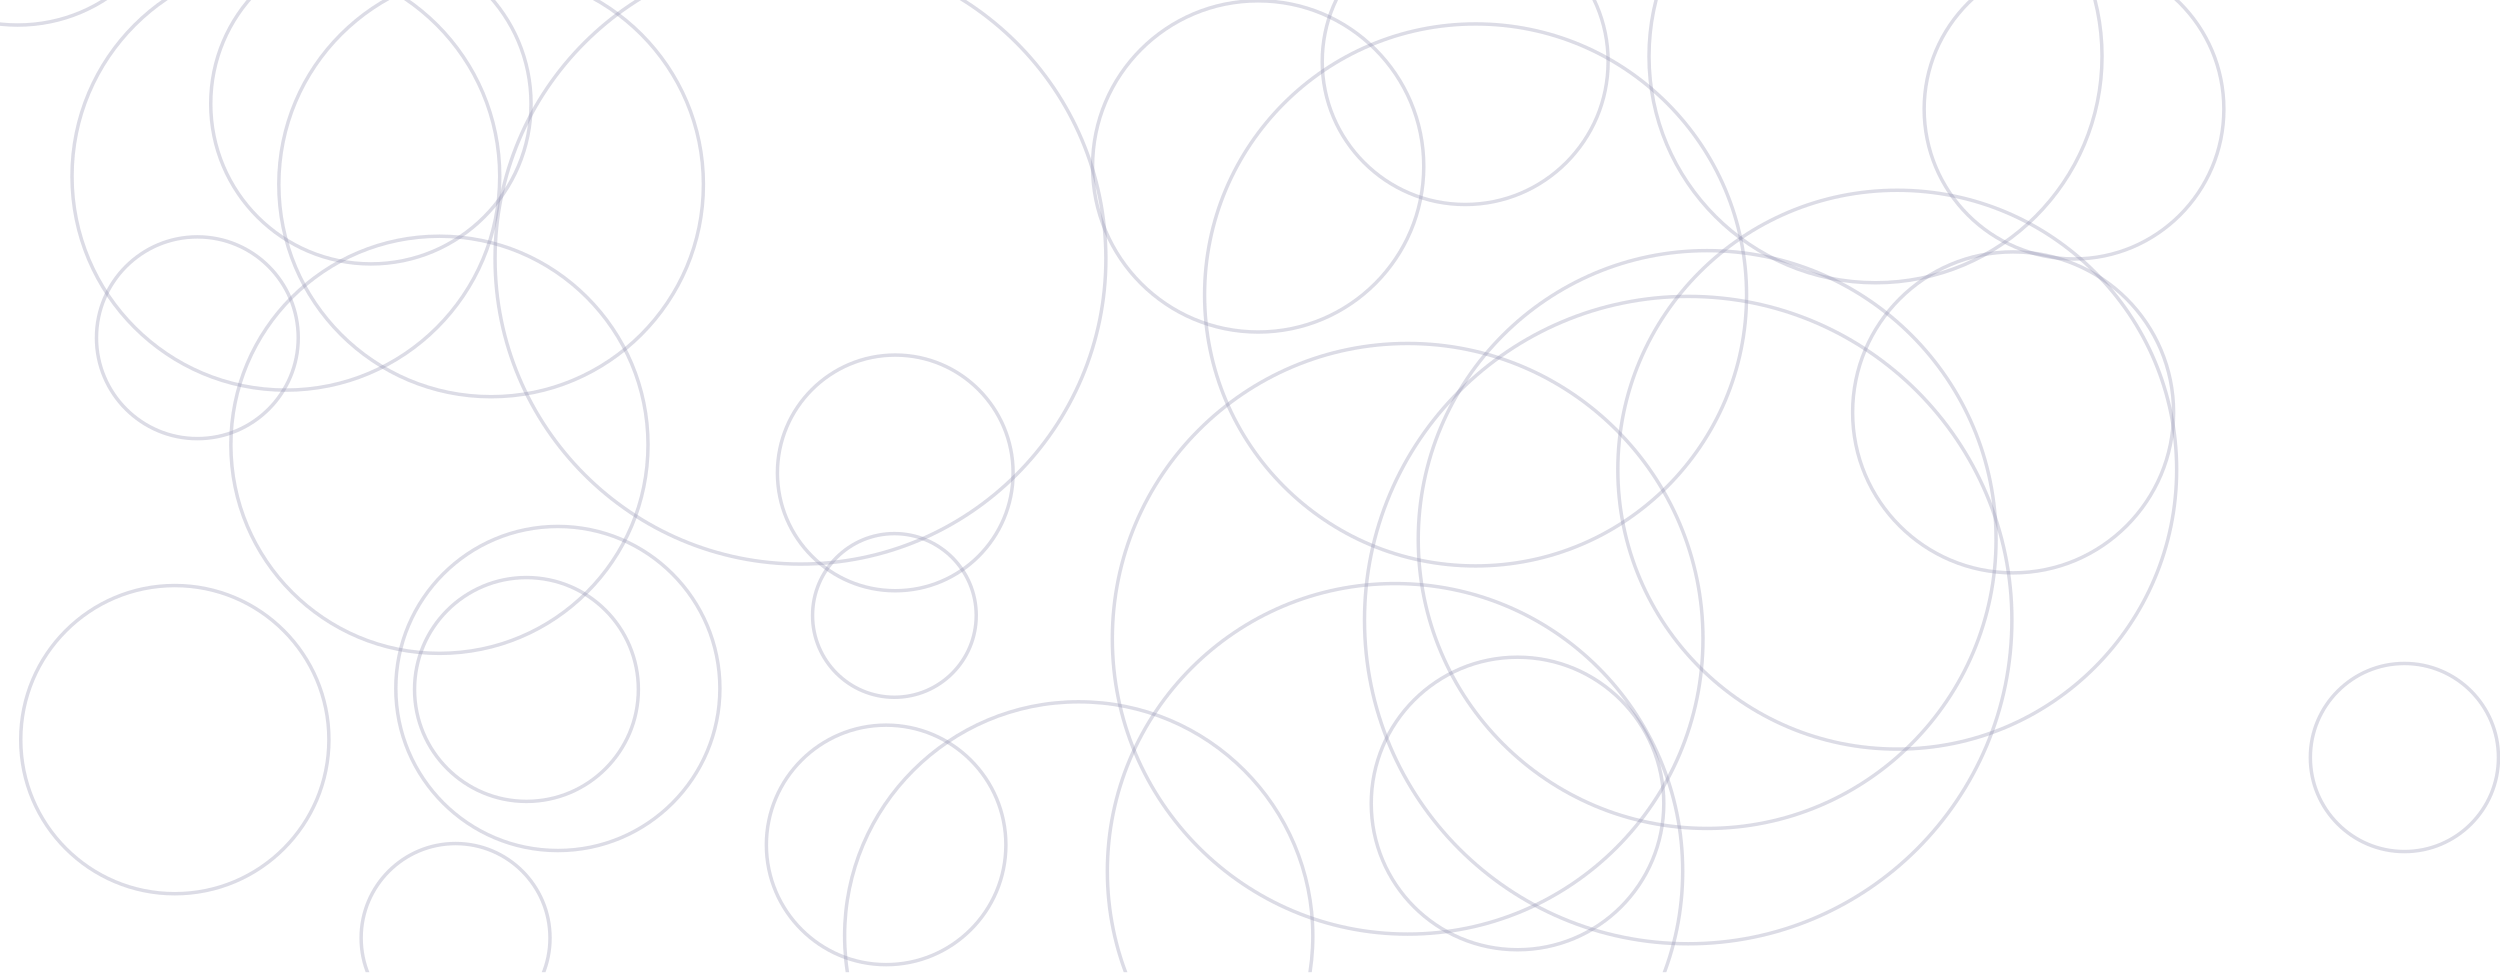
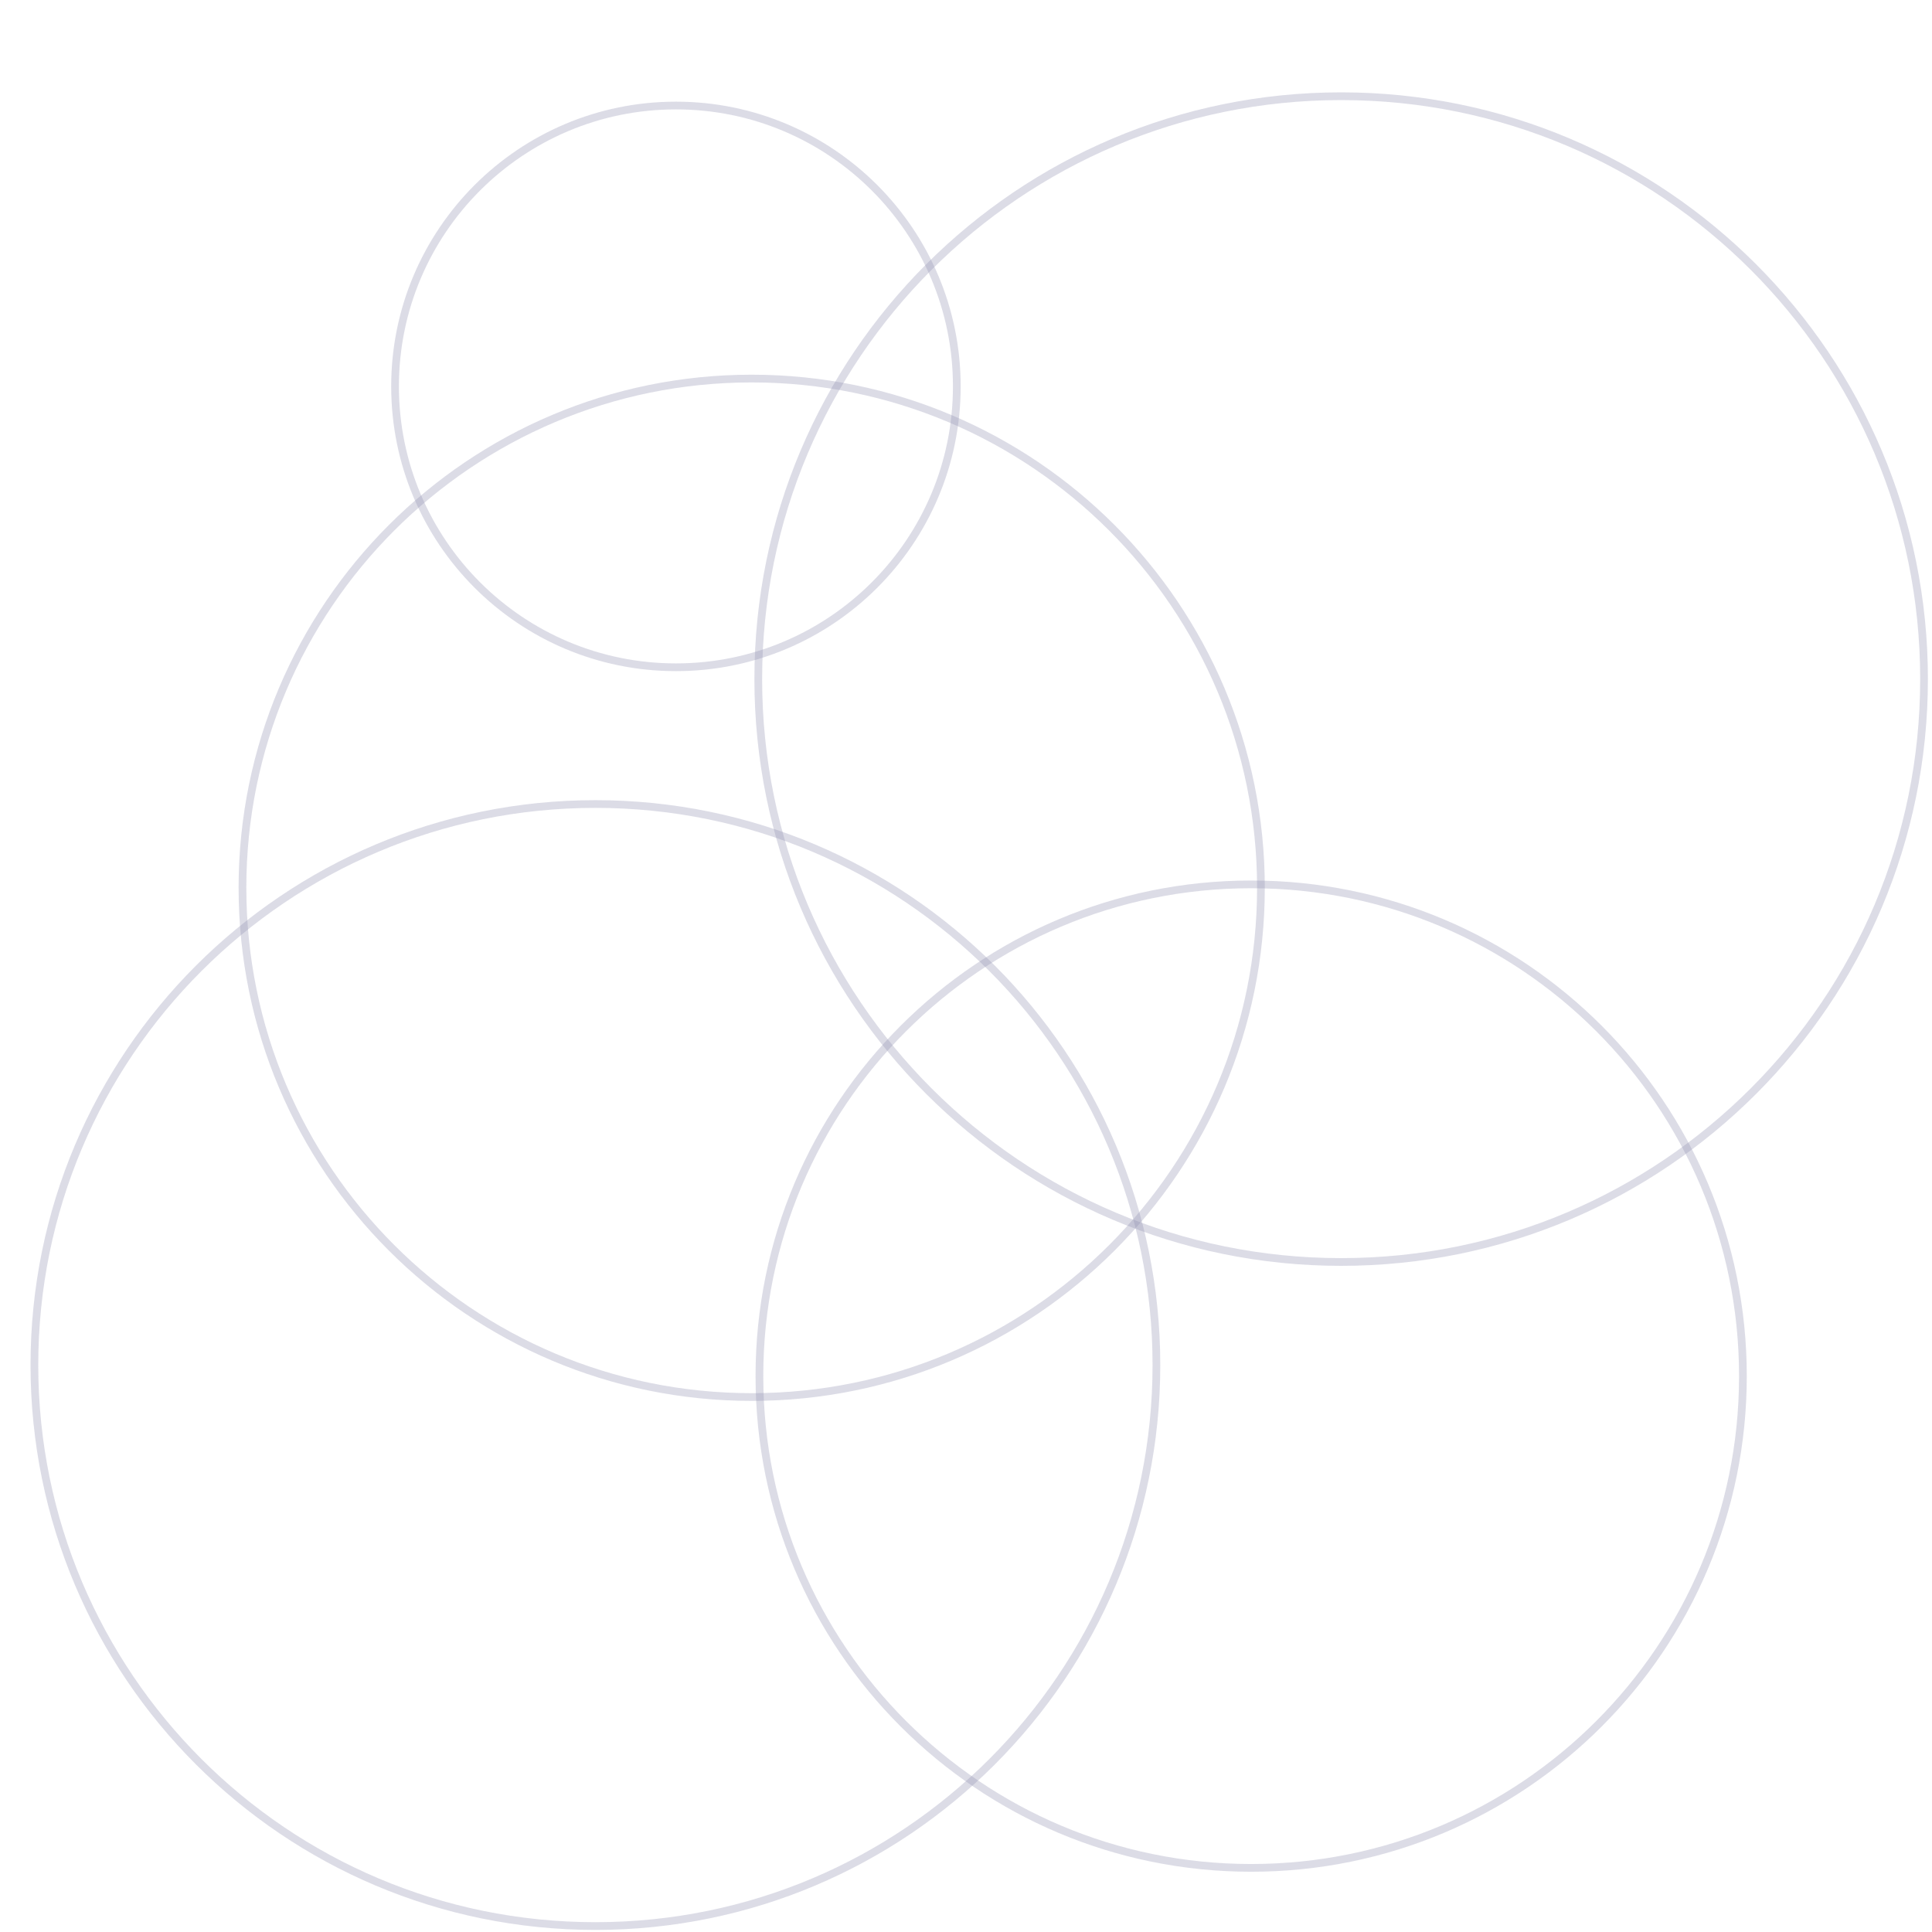
- <svg xmlns="http://www.w3.org/2000/svg" version="1.1" width="1440" height="560" preserveAspectRatio="none" viewBox="0 0 1440 560">
-   <g clip-path="url(&quot;#SvgjsClipPath1115&quot;)" fill="none">
-     <circle r="93.335" cx="10.19" cy="-78.91" stroke="#8e90af" stroke-opacity="0.31" stroke-width="2" />
-     <circle r="93.335" cx="321.32" cy="396.57" stroke="#8e90af" stroke-opacity="0.31" stroke-width="2" />
-     <circle r="93.335" cx="782.28" cy="774.96" stroke="#8e90af" stroke-opacity="0.31" stroke-width="2" />
-     <circle r="82.33" cx="843.94" cy="35.46" stroke="#8e90af" stroke-opacity="0.31" stroke-width="2" />
-     <circle r="120.135" cx="253.12" cy="256.2" stroke="#8e90af" stroke-opacity="0.31" stroke-width="2" />
-     <circle r="54.395" cx="262.41" cy="540.28" stroke="#8e90af" stroke-opacity="0.31" stroke-width="2" />
-     <circle r="165.695" cx="803.53" cy="501.83" stroke="#8e90af" stroke-opacity="0.31" stroke-width="2" />
-     <circle r="88.75" cx="100.7" cy="426.03" stroke="#8e90af" stroke-opacity="0.31" stroke-width="2" />
-     <circle r="160.94" cx="1092.81" cy="270.54" stroke="#8e90af" stroke-opacity="0.31" stroke-width="2" />
-     <circle r="175.915" cx="461.07" cy="148.99" stroke="#8e90af" stroke-opacity="0.31" stroke-width="2" />
-     <circle r="58.105" cx="113.68" cy="194.55" stroke="#8e90af" stroke-opacity="0.31" stroke-width="2" />
-     <circle r="92.44" cx="1159.55" cy="237.53" stroke="#8e90af" stroke-opacity="0.31" stroke-width="2" />
-     <circle r="68.975" cx="510.41" cy="486.66" stroke="#8e90af" stroke-opacity="0.31" stroke-width="2" />
-     <circle r="95.385" cx="724.7" cy="95.86" stroke="#8e90af" stroke-opacity="0.31" stroke-width="2" />
-     <circle r="170.105" cx="810.81" cy="367.94" stroke="#8e90af" stroke-opacity="0.31" stroke-width="2" />
-     <circle r="166.41" cx="983.32" cy="310.77" stroke="#8e90af" stroke-opacity="0.31" stroke-width="2" />
-     <circle r="64.465" cx="303.24" cy="397.14" stroke="#8e90af" stroke-opacity="0.31" stroke-width="2" />
-     <circle r="130.465" cx="1080.3" cy="32.4" stroke="#8e90af" stroke-opacity="0.31" stroke-width="2" />
-     <circle r="123.18" cx="164.66" cy="101.52" stroke="#8e90af" stroke-opacity="0.31" stroke-width="2" />
-     <circle r="67.875" cx="515.67" cy="272.39" stroke="#8e90af" stroke-opacity="0.31" stroke-width="2" />
-     <circle r="92.245" cx="213.63" cy="59.77" stroke="#8e90af" stroke-opacity="0.31" stroke-width="2" />
-     <circle r="134.845" cx="621.34" cy="539.09" stroke="#8e90af" stroke-opacity="0.31" stroke-width="2" />
-     <circle r="186.445" cx="972.4" cy="357.17" stroke="#8e90af" stroke-opacity="0.31" stroke-width="2" />
-     <circle r="122.28" cx="282.88" cy="106.22" stroke="#8e90af" stroke-opacity="0.31" stroke-width="2" />
-     <circle r="54.175" cx="1384.94" cy="436.33" stroke="#8e90af" stroke-opacity="0.31" stroke-width="2" />
-     <circle r="84.25" cx="874.09" cy="462.8" stroke="#8e90af" stroke-opacity="0.31" stroke-width="2" />
-     <circle r="156.09" cx="849.93" cy="169.88" stroke="#8e90af" stroke-opacity="0.31" stroke-width="2" />
-     <circle r="47.135" cx="515.17" cy="354.49" stroke="#8e90af" stroke-opacity="0.31" stroke-width="2" />
-     <circle r="86.31" cx="1194.63" cy="62.84" stroke="#8e90af" stroke-opacity="0.31" stroke-width="2" />
+ <svg xmlns="http://www.w3.org/2000/svg" version="1.1" width="500" height="500" preserveAspectRatio="none" viewBox="0 0 500 500">
+   <g clip-path="url(&quot;#SvgjsClipPath1200&quot;)" fill="none">
+     <circle r="127.265" cx="323.8" cy="356.14" stroke="#8e90af" stroke-opacity="0.31" stroke-width="2" />
+     <circle r="150.85" cx="347.09" cy="175.75" stroke="#8e90af" stroke-opacity="0.31" stroke-width="2" />
+     <circle r="145.19" cx="154.09" cy="353.27" stroke="#8e90af" stroke-opacity="0.31" stroke-width="2" />
+     <circle r="72.69" cx="174.93" cy="100" stroke="#8e90af" stroke-opacity="0.31" stroke-width="2" />
+     <circle r="131.79" cx="194.54" cy="229.76" stroke="#8e90af" stroke-opacity="0.31" stroke-width="2" />
  </g>
  <defs>
-     <clipPath id="SvgjsClipPath1115">
-       <rect width="1440" height="560" x="0" y="0" />
+     <clipPath id="SvgjsClipPath1200">
+       <rect width="500" height="500" x="0" y="0" />
    </clipPath>
  </defs>
</svg>
